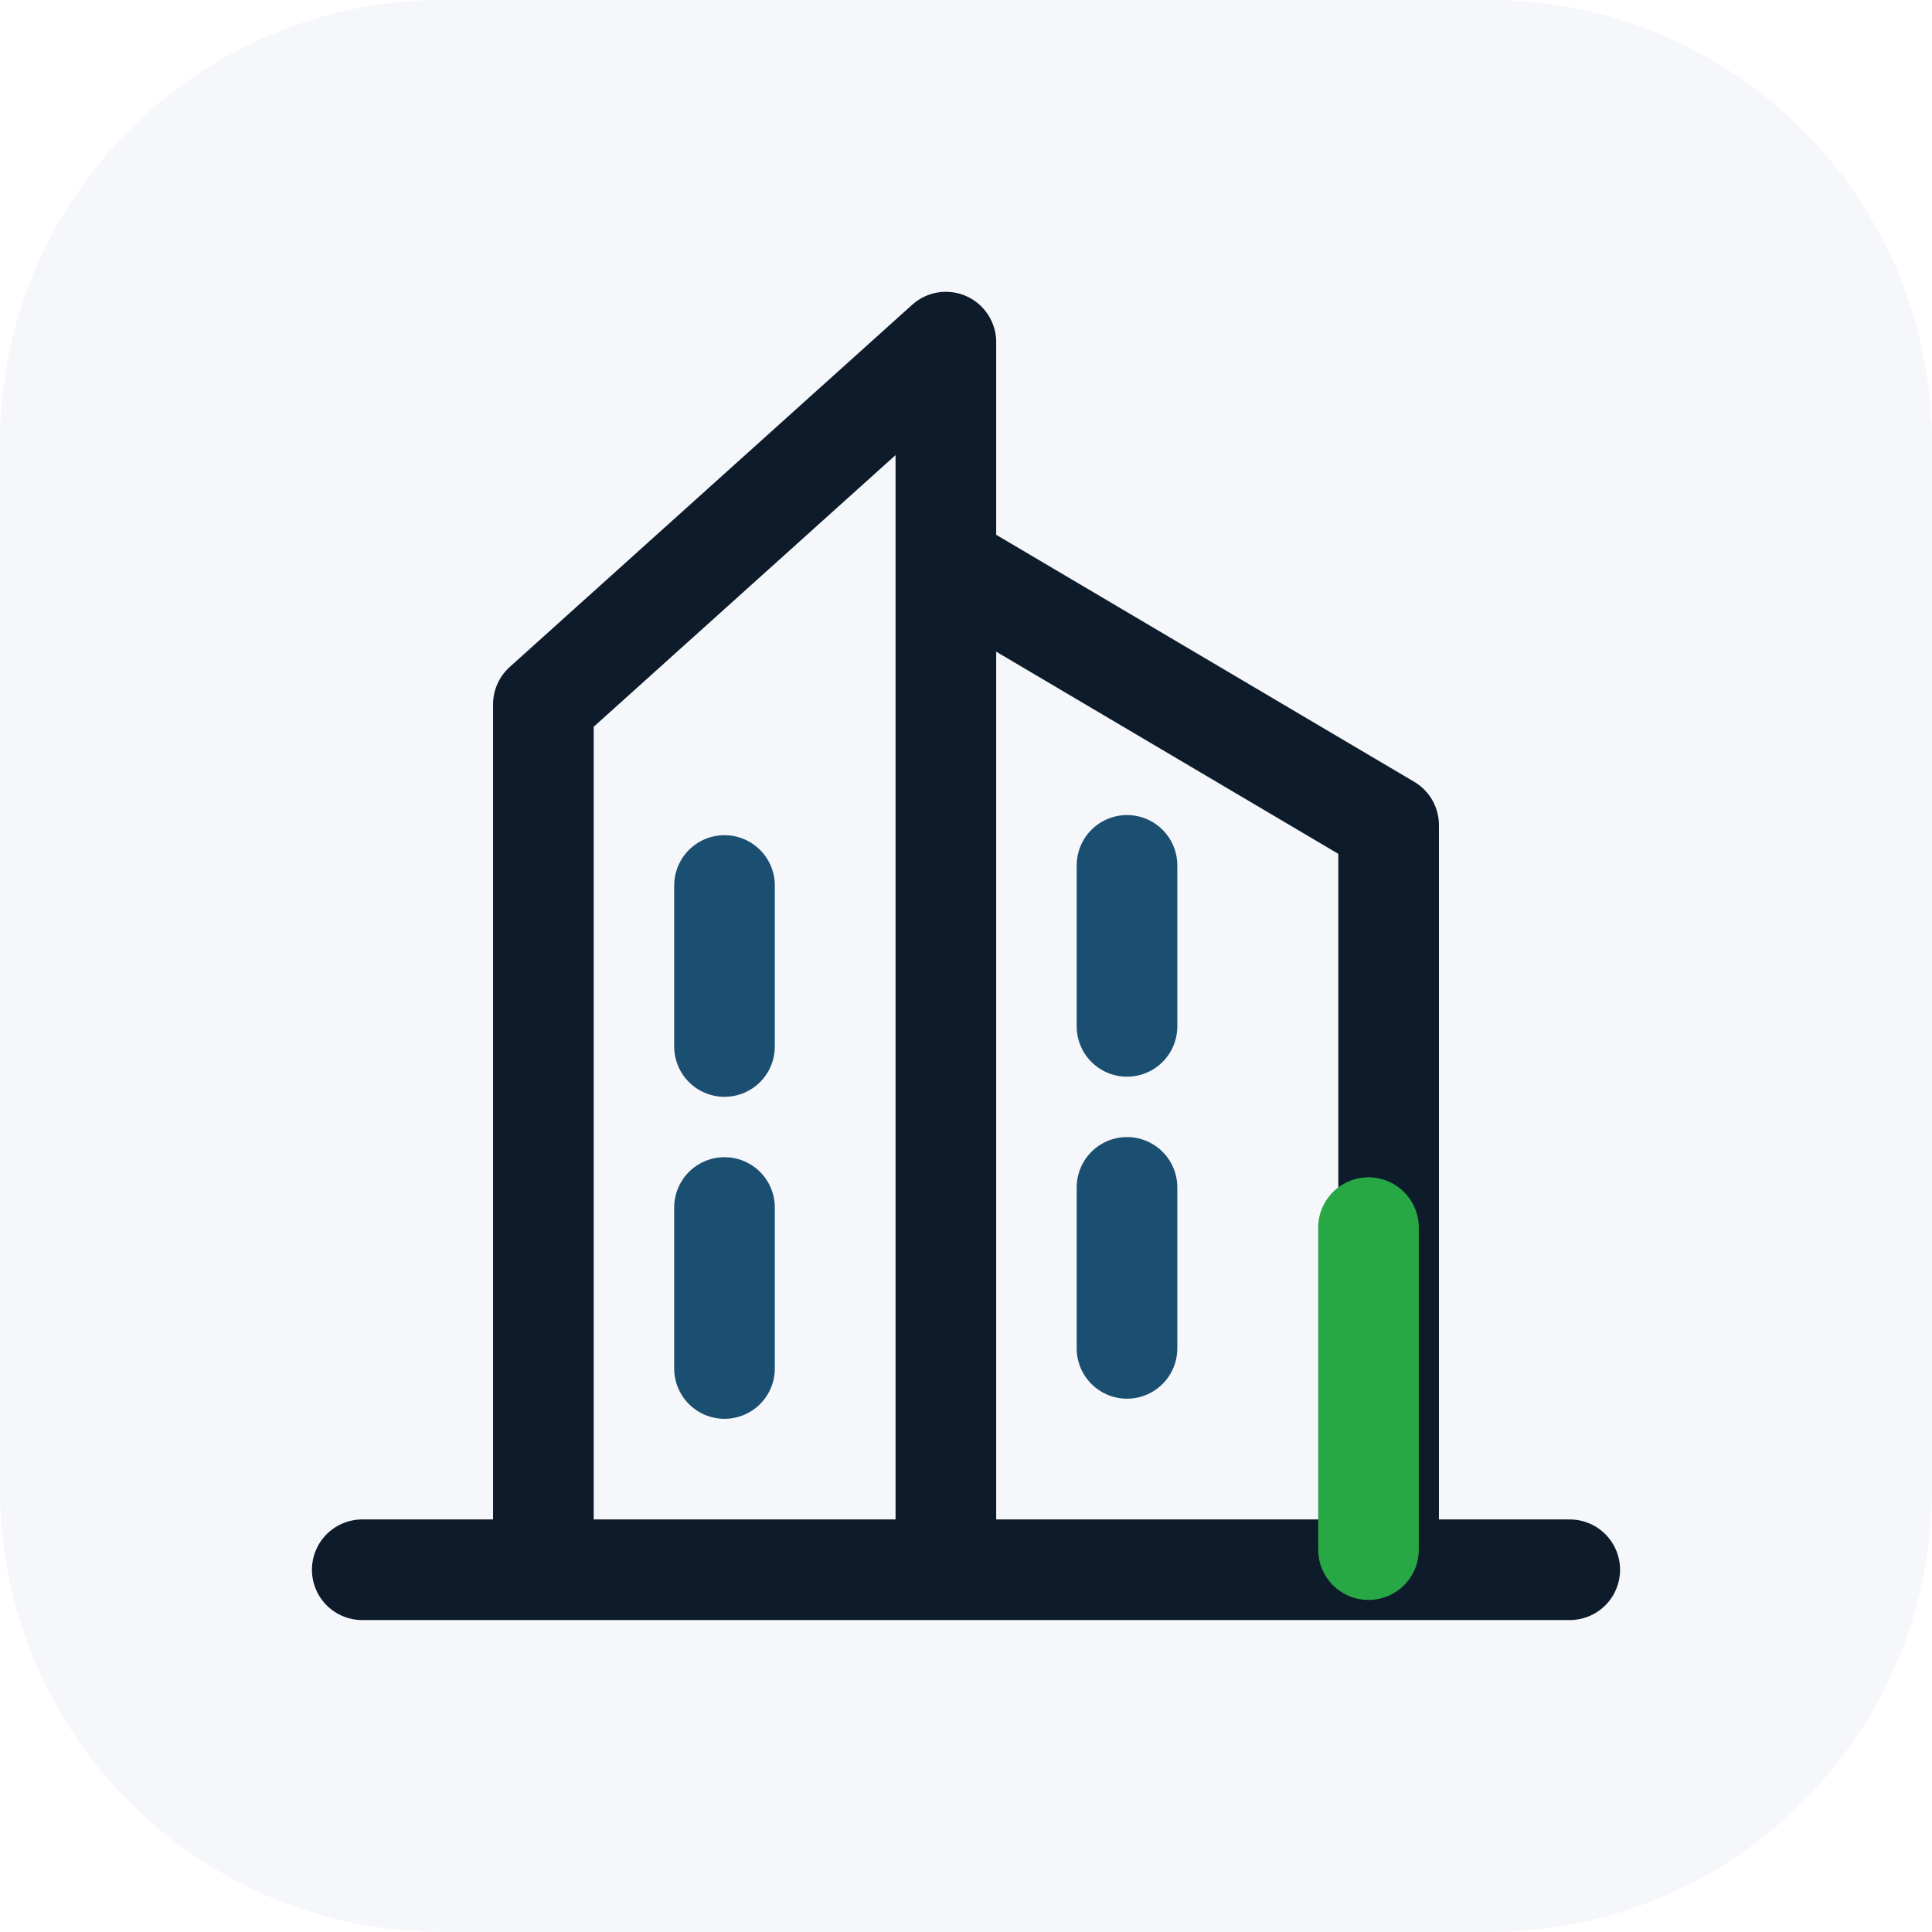
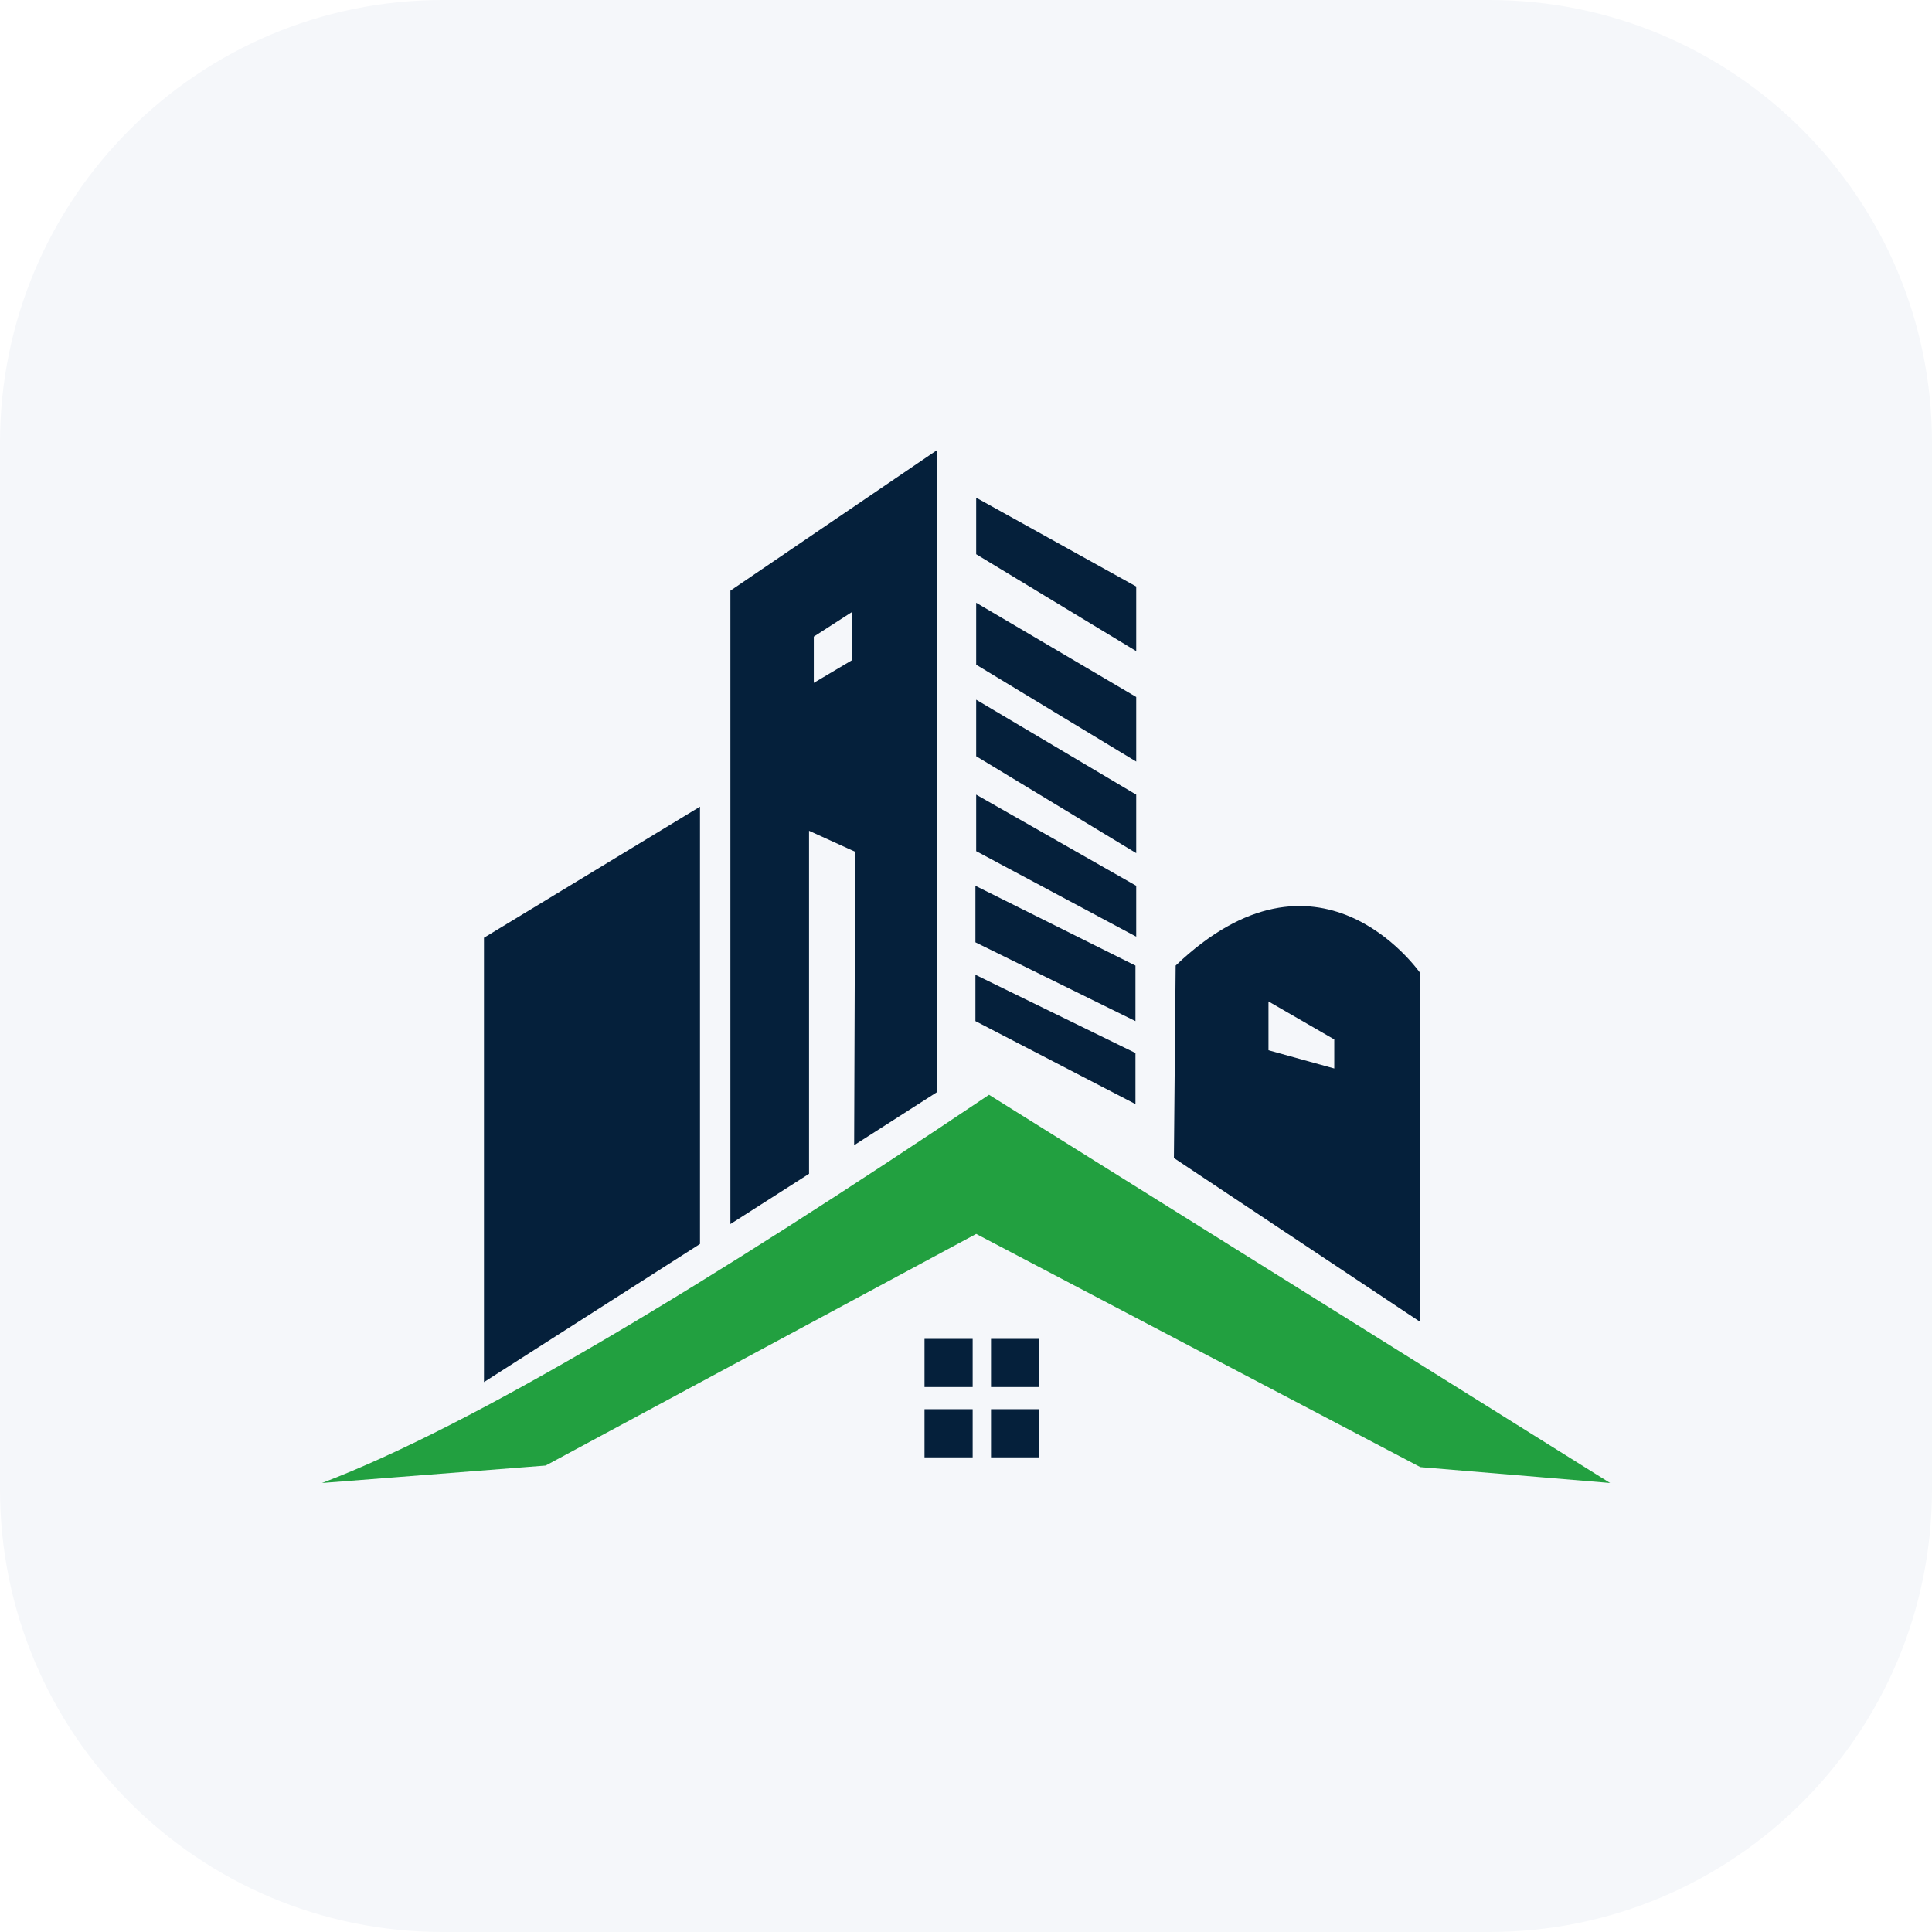
<svg xmlns="http://www.w3.org/2000/svg" viewBox="0 0 96 96" role="img" aria-labelledby="title description">
  <rect width="96" height="96" rx="22" fill="#f5f7fa" />
-   <path d="M18 78h60" fill="none" stroke="#0d1b2a" stroke-width="5" stroke-linecap="round" />
-   <path d="M27 77V35l20-18v60M47 77V28l22 13v36" fill="none" stroke="#0d1b2a" stroke-width="5" stroke-linejoin="round" />
-   <path d="M36 44v8M36 60v8M56 43v8M56 59v8" fill="none" stroke="#1b4f72" stroke-width="5" stroke-linecap="round" />
-   <path d="M68 77V61" fill="none" stroke="#28a745" stroke-width="5" stroke-linecap="round" />
+   <g transform="translate(16,22.3) scale(0.07114)">
+     <path fill="#22a040" d="M0,722.36l156.23-12.19,300.7-161.77,310.27,162.88,132.51,11.08-433.81-271.15C269.72,583.09,105.87,682.15,0,722.36Z" />
+     <g fill="#05203b">
+       <polygon points="113.13 341.53 264.02 249.98 264.02 555.41 113.13 651.9 113.13 341.53" />
+       <polygon points="456.93 34.16 456.93 73.64 568.71 141.33 568.71 96.2 456.93 34.16" />
+       <polygon points="456.93 107.54 456.93 150.8 568.71 218.48 568.71 173.36 456.93 107.54" />
+       <polygon points="456.93 175.26 456.93 214.74 568.71 282.42 568.71 241.57 456.93 175.26" />
+       <polygon points="456.93 241.57 456.93 281.05 568.71 340.78 568.71 305.24 456.93 241.57" />
+       <polygon points="456.4 305.24 456.4 344.72 568.18 399.75 568.18 360.97 456.4 305.24" />
+       <polygon points="456.4 367.38 456.4 399.75 568.18 457.69 568.18 422.03 456.4 367.38" />
+       <path d="M285.26,99.09v442.42l54.93-35.11v-239.58l32.23,14.65-.73,204.96,57.87-37.07V.94l-144.29,98.15ZM370.35,147.57l-26.84,15.92v-32.3l26.84-17.29v33.67Z" />
+       <path d="M596.26,360.97l-1.23,134.41,172.17,114.56v-243.62c-2.76-3.66-71.67-100.19-170.94-5.36ZM707.04,432.85l-45.95-12.74v-34.12l45.95,26.56v20.31Z" />
+     </g>
+     <g fill="#05203b">
+       <rect x="420.84" y="621.71" width="33.63" height="33.63" />
+       <rect x="467.29" y="621.71" width="33.63" height="33.63" />
+       <rect x="420.84" y="670.82" width="33.63" height="33.63" />
+       <rect x="467.29" y="670.82" width="33.63" height="33.63" />
+     </g>
+   </g>
</svg>
